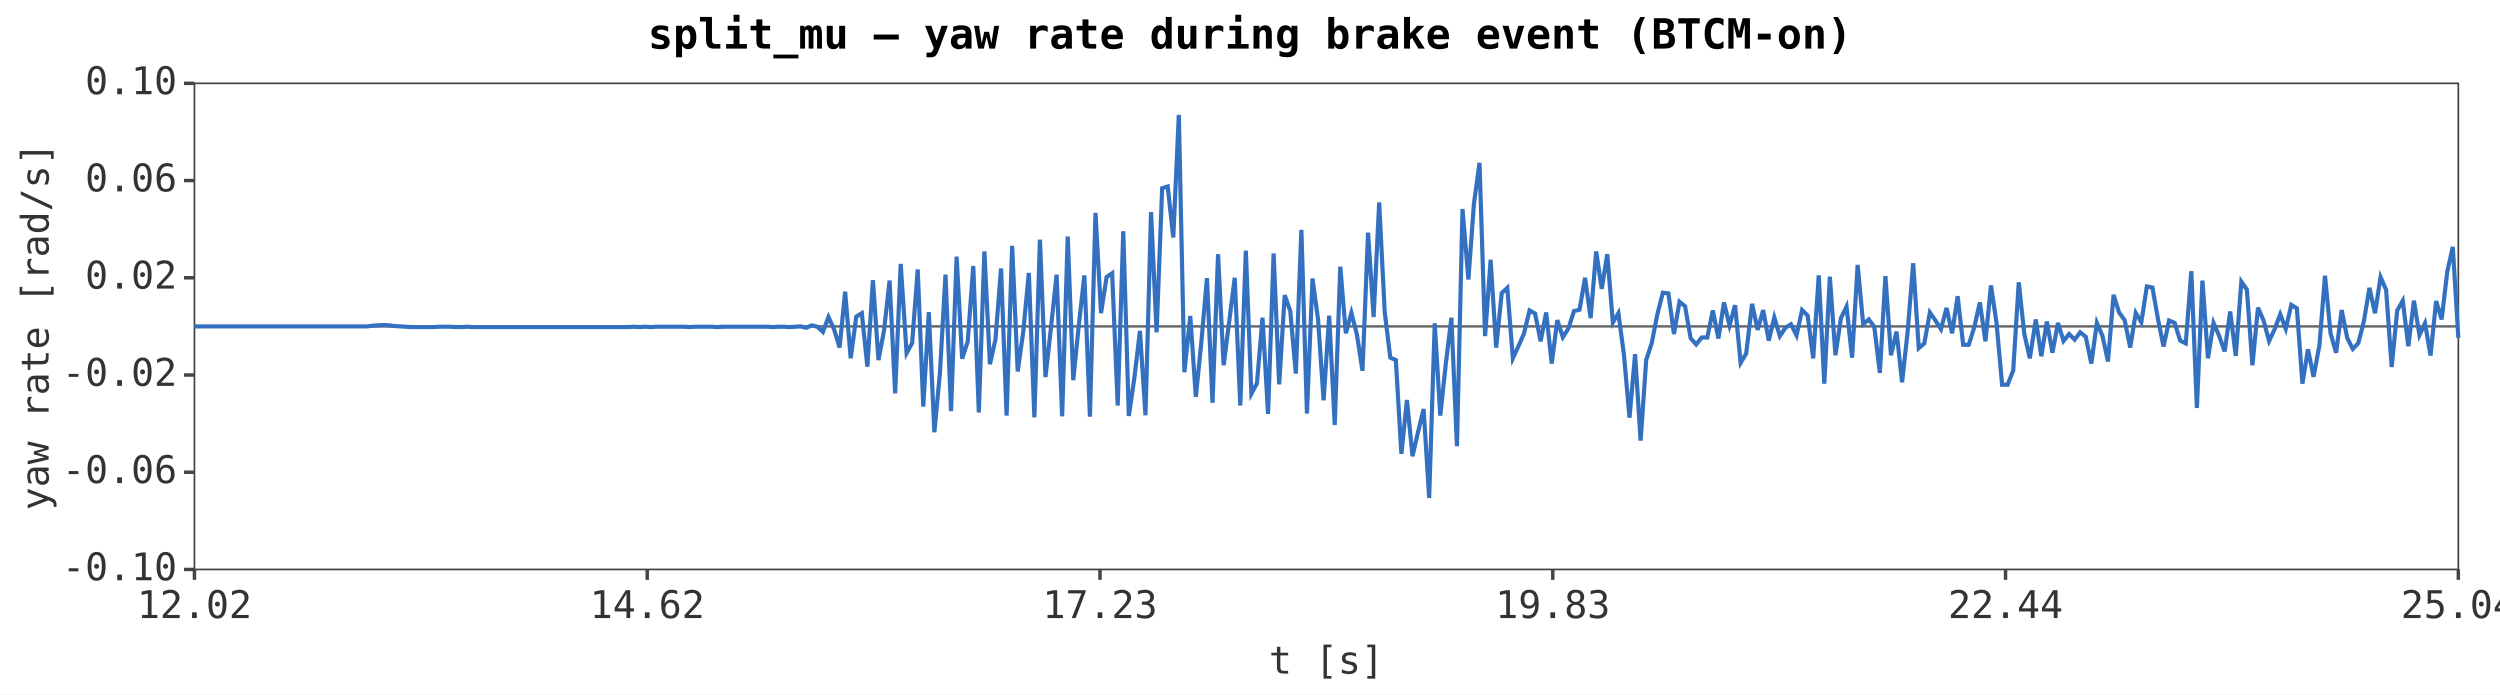
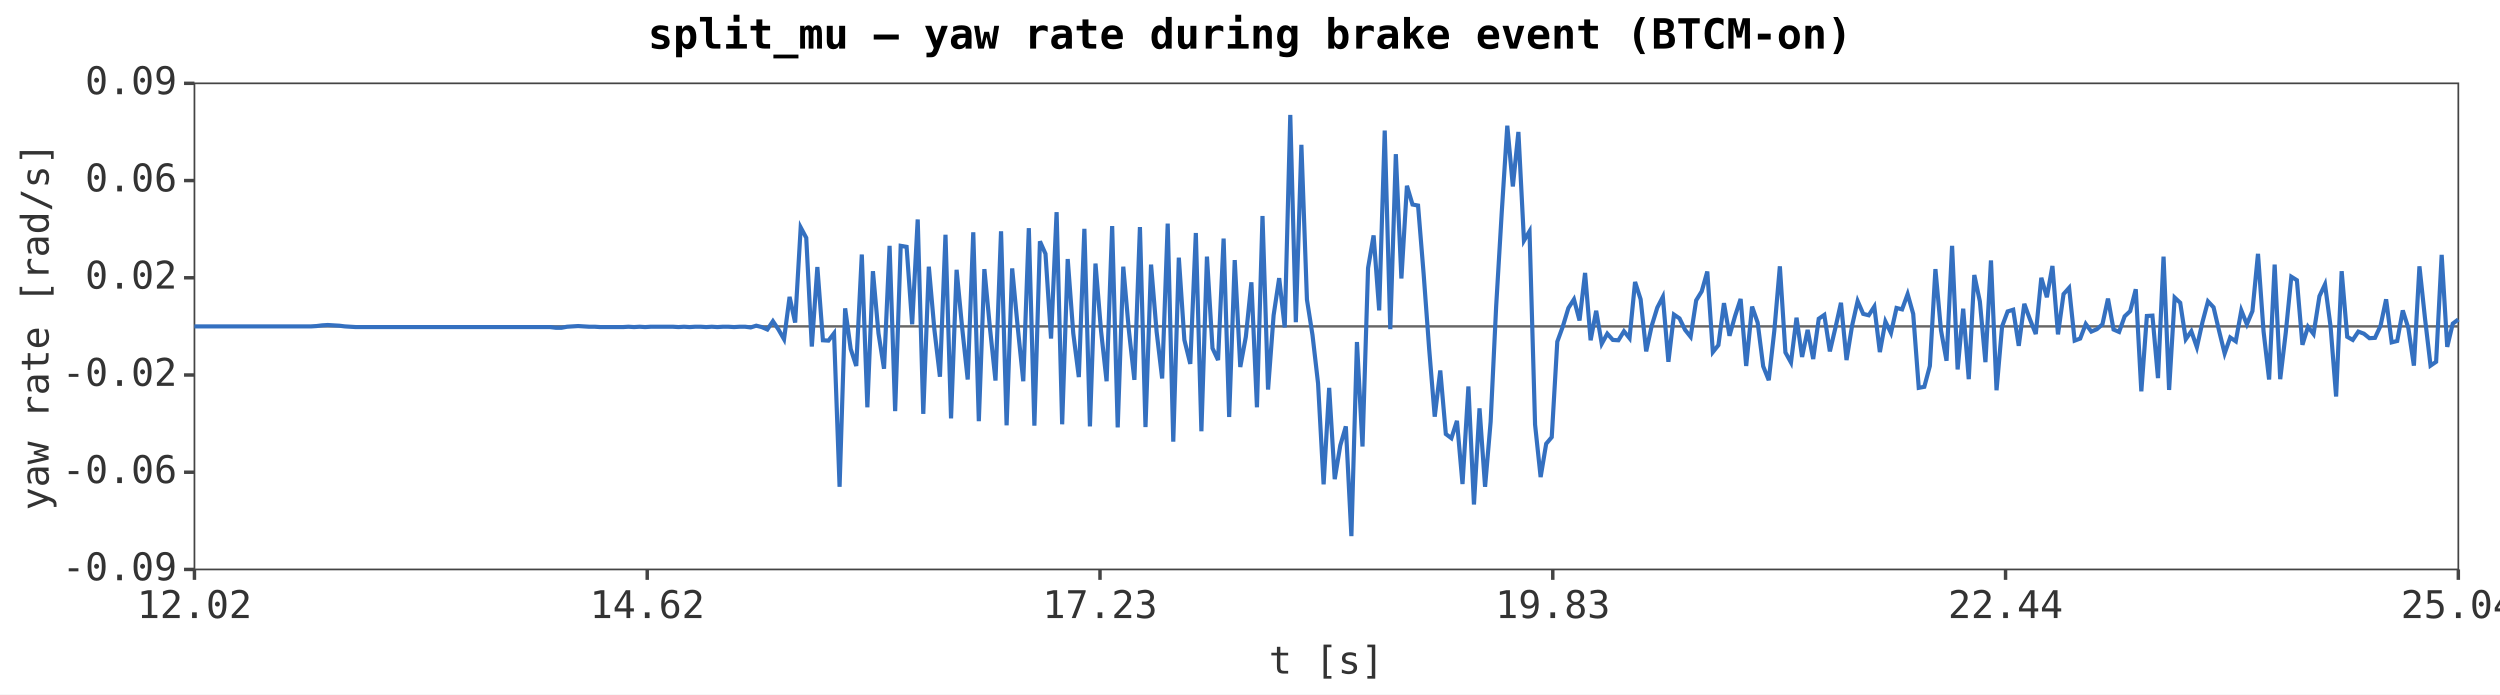
<svg xmlns="http://www.w3.org/2000/svg" viewBox="0 0 720 200" width="720" height="200" font-family="ui-monospace,Consolas,Menlo,monospace" font-size="11">
  <rect width="100%" height="100%" fill="#ffffff" />
  <text x="360.0" y="14" text-anchor="middle" font-size="12" font-weight="bold">split_mu — yaw rate during brake event (BTCM-on)</text>
  <rect x="56" y="24" width="652" height="140" fill="none" stroke="#444" stroke-width="0.5" />
  <line x1="56.0" y1="164" x2="56.0" y2="167" stroke="#444" />
  <text x="56.0" y="178" text-anchor="middle" fill="#333">12.02</text>
  <line x1="186.4" y1="164" x2="186.4" y2="167" stroke="#444" />
  <text x="186.4" y="178" text-anchor="middle" fill="#333">14.62</text>
  <line x1="316.8" y1="164" x2="316.8" y2="167" stroke="#444" />
  <text x="316.8" y="178" text-anchor="middle" fill="#333">17.23</text>
  <line x1="447.2" y1="164" x2="447.2" y2="167" stroke="#444" />
  <text x="447.2" y="178" text-anchor="middle" fill="#333">19.83</text>
  <line x1="577.6" y1="164" x2="577.6" y2="167" stroke="#444" />
  <text x="577.6" y="178" text-anchor="middle" fill="#333">22.44</text>
  <line x1="708.0" y1="164" x2="708.0" y2="167" stroke="#444" />
  <text x="708.0" y="178" text-anchor="middle" fill="#333">25.04</text>
  <line x1="53" y1="164.0" x2="56" y2="164.0" stroke="#444" />
-   <text x="51" y="164.0" text-anchor="end" dominant-baseline="middle" fill="#333">-0.10</text>
+   <text x="51" y="164.0" text-anchor="end" dominant-baseline="middle" fill="#333">-0.09</text>
  <line x1="53" y1="136.0" x2="56" y2="136.0" stroke="#444" />
  <text x="51" y="136.0" text-anchor="end" dominant-baseline="middle" fill="#333">-0.06</text>
  <line x1="53" y1="108.0" x2="56" y2="108.0" stroke="#444" />
  <text x="51" y="108.0" text-anchor="end" dominant-baseline="middle" fill="#333">-0.02</text>
  <line x1="53" y1="80.0" x2="56" y2="80.0" stroke="#444" />
  <text x="51" y="80.0" text-anchor="end" dominant-baseline="middle" fill="#333">0.02</text>
  <line x1="53" y1="52.0" x2="56" y2="52.0" stroke="#444" />
  <text x="51" y="52.0" text-anchor="end" dominant-baseline="middle" fill="#333">0.06</text>
  <line x1="53" y1="24.0" x2="56" y2="24.0" stroke="#444" />
-   <text x="51" y="24.0" text-anchor="end" dominant-baseline="middle" fill="#333">0.10</text>
+   <text x="51" y="24.0" text-anchor="end" dominant-baseline="middle" fill="#333">0.09</text>
  <text x="382.0" y="194" text-anchor="middle" fill="#333">t [s]</text>
  <text transform="translate(14,94.0) rotate(-90)" text-anchor="middle" fill="#333">yaw rate [rad/s]</text>
  <line x1="56.0" y1="94.0" x2="708.0" y2="94.0" stroke="#666" stroke-width="0.7" stroke-dasharray="1 0" />
-   <polyline fill="none" stroke="#3470c0" stroke-width="1.2" points="56.0,94.0 57.6,94.0 59.2,94.0 60.8,94.0 62.4,94.0 64.0,94.0 65.6,94.0 67.2,94.0 68.8,94.0 70.4,94.0 72.0,94.0 73.6,94.0 75.2,94.0 76.8,94.0 78.4,94.0 80.0,94.0 81.6,94.0 83.2,94.0 84.8,94.0 86.4,94.0 88.0,94.0 89.6,94.0 91.2,94.0 92.8,94.0 94.4,94.0 96.0,94.0 97.7,94.0 99.3,94.0 100.9,94.0 102.5,94.0 104.1,94.0 105.7,94.0 107.3,93.8 108.9,93.7 110.5,93.6 112.1,93.7 113.7,93.9 115.3,94.0 116.9,94.1 118.5,94.2 120.1,94.2 121.7,94.2 123.3,94.2 124.9,94.2 126.5,94.1 128.1,94.1 129.7,94.1 131.3,94.2 132.9,94.2 134.5,94.1 136.1,94.2 137.7,94.2 139.3,94.2 140.9,94.2 142.5,94.2 144.1,94.2 145.7,94.2 147.3,94.2 148.9,94.2 150.5,94.2 152.1,94.2 153.7,94.2 155.3,94.2 156.9,94.2 158.5,94.2 160.1,94.2 161.7,94.2 163.3,94.2 164.9,94.2 166.5,94.2 168.1,94.2 169.7,94.2 171.3,94.2 172.9,94.2 174.5,94.2 176.1,94.2 177.7,94.2 179.4,94.2 181.0,94.2 182.6,94.1 184.2,94.2 185.8,94.1 187.4,94.2 189.0,94.1 190.6,94.1 192.2,94.1 193.8,94.1 195.4,94.1 197.0,94.1 198.6,94.2 200.2,94.1 201.8,94.1 203.4,94.1 205.0,94.1 206.6,94.2 208.2,94.1 209.8,94.1 211.4,94.1 213.0,94.1 214.6,94.1 216.2,94.1 217.8,94.1 219.4,94.1 221.0,94.1 222.6,94.2 224.2,94.1 225.8,94.1 227.4,94.2 229.0,94.1 230.6,94.0 232.2,94.4 233.8,93.7 235.4,94.1 237.0,95.6 238.6,91.3 240.2,94.8 241.8,100.1 243.4,84.0 245.0,103.2 246.6,91.2 248.2,90.2 249.8,105.6 251.4,80.7 253.0,103.7 254.6,95.2 256.2,80.8 257.8,113.3 259.4,76.0 261.1,101.7 262.7,98.8 264.3,77.6 265.9,117.1 267.5,89.9 269.1,124.5 270.7,107.4 272.3,79.1 273.9,118.4 275.5,73.9 277.1,103.3 278.7,98.4 280.3,76.6 281.9,118.8 283.5,72.4 285.1,104.9 286.7,97.7 288.3,77.3 289.9,119.7 291.5,70.8 293.1,107.0 294.7,95.5 296.3,78.6 297.9,120.2 299.5,69.0 301.1,108.6 302.7,94.2 304.3,79.1 305.9,119.9 307.5,68.1 309.1,109.5 310.7,93.6 312.3,79.3 313.9,120.0 315.5,61.3 317.1,90.2 318.7,79.8 320.3,78.7 321.9,116.8 323.5,66.6 325.1,119.8 326.7,108.8 328.3,95.3 329.9,119.6 331.5,61.1 333.1,95.7 334.7,54.2 336.3,53.7 337.9,68.4 339.5,33.1 341.1,107.2 342.8,91.0 344.4,114.3 346.0,98.4 347.6,80.1 349.2,116.0 350.8,73.2 352.4,105.2 354.0,92.7 355.6,80.0 357.2,116.8 358.8,72.2 360.4,113.4 362.0,110.4 363.6,91.5 365.2,119.2 366.8,73.0 368.4,110.7 370.0,85.0 371.6,89.6 373.2,107.6 374.8,66.2 376.4,119.1 378.0,80.2 379.6,92.0 381.2,115.3 382.8,90.9 384.4,122.4 386.0,76.8 387.6,96.0 389.2,90.1 390.8,96.4 392.4,106.8 394.0,67.0 395.6,91.3 397.2,58.3 398.8,89.9 400.4,103.0 402.0,103.7 403.6,130.7 405.2,115.2 406.8,131.4 408.4,124.4 410.0,117.8 411.6,143.4 413.2,93.1 414.8,119.7 416.4,104.7 418.0,91.5 419.6,128.5 421.2,60.2 422.9,80.5 424.5,58.6 426.1,46.9 427.7,96.8 429.3,74.8 430.9,100.1 432.5,84.4 434.1,82.9 435.7,103.2 437.3,99.7 438.9,96.1 440.5,89.4 442.1,90.3 443.7,98.3 445.3,90.0 446.9,104.7 448.5,92.2 450.1,97.1 451.7,94.6 453.3,89.6 454.9,89.2 456.5,80.0 458.1,91.6 459.7,72.4 461.3,83.2 462.9,73.2 464.5,92.9 466.1,90.2 467.7,102.2 469.3,120.3 470.9,102.0 472.5,126.9 474.1,103.7 475.7,98.8 477.3,90.6 478.9,84.3 480.5,84.5 482.1,96.2 483.7,86.9 485.3,88.2 486.9,97.4 488.5,99.2 490.1,97.2 491.7,97.2 493.3,89.4 494.9,97.5 496.5,87.1 498.1,93.7 499.7,87.9 501.3,104.5 502.9,101.8 504.6,87.5 506.2,95.0 507.8,89.3 509.4,98.1 511.0,91.4 512.6,96.8 514.2,94.4 515.8,93.4 517.4,96.6 519.0,89.3 520.6,90.9 522.2,103.2 523.8,79.3 525.4,110.5 527.0,79.7 528.6,102.3 530.2,91.6 531.8,88.3 533.4,103.0 535.0,76.3 536.6,93.4 538.2,92.0 539.8,94.1 541.4,107.4 543.0,79.5 544.6,102.3 546.2,95.5 547.8,110.1 549.4,95.5 551.0,75.8 552.6,100.3 554.2,98.9 555.8,90.0 557.4,92.3 559.0,94.8 560.6,88.7 562.2,96.0 563.8,85.3 565.4,99.3 567.0,99.3 568.6,94.2 570.2,87.1 571.8,98.3 573.4,82.2 575.0,93.0 576.6,110.8 578.2,110.8 579.8,106.7 581.4,81.3 583.0,96.2 584.6,103.2 586.3,92.0 587.9,102.6 589.5,92.6 591.1,101.6 592.7,93.0 594.3,98.2 595.9,96.2 597.5,97.8 599.1,95.7 600.7,97.0 602.3,104.7 603.9,93.0 605.5,96.7 607.1,104.1 608.7,84.9 610.3,90.0 611.9,92.2 613.5,100.1 615.1,90.1 616.7,92.8 618.3,82.5 619.9,82.8 621.5,91.9 623.1,99.8 624.7,92.3 626.3,93.0 627.9,98.1 629.5,98.9 631.1,78.1 632.7,117.5 634.3,80.8 635.9,103.2 637.5,93.0 639.1,96.7 640.7,101.2 642.3,89.7 643.9,102.5 645.5,81.1 647.1,83.4 648.7,105.2 650.3,88.6 651.9,92.3 653.5,98.2 655.1,94.8 656.7,90.5 658.3,94.7 659.9,87.8 661.5,88.8 663.1,110.5 664.7,100.6 666.3,108.5 668.0,99.4 669.6,79.4 671.2,96.0 672.8,101.6 674.4,89.3 676.0,97.3 677.6,100.5 679.2,98.8 680.8,92.5 682.4,82.9 684.0,90.2 685.6,79.8 687.2,83.5 688.8,105.7 690.4,89.4 692.0,86.6 693.6,99.7 695.2,86.6 696.8,96.5 698.4,93.1 700.0,102.4 701.6,86.7 703.2,92.0 704.8,78.3 706.4,71.1 708.0,97.3" />
+   <polyline fill="none" stroke="#3470c0" stroke-width="1.2" points="56.0,94.0 57.6,94.0 59.2,94.0 60.8,94.0 62.4,94.0 64.0,94.0 65.6,94.0 67.2,94.0 68.8,94.0 70.4,94.0 72.0,94.0 73.6,94.0 75.2,94.0 76.8,94.0 78.4,94.0 80.0,94.0 81.6,94.0 83.2,94.0 84.8,94.0 86.4,94.0 88.0,94.0 89.6,94.0 91.2,93.9 92.8,93.7 94.4,93.6 96.0,93.7 97.7,93.8 99.3,94.0 100.9,94.1 102.5,94.2 104.1,94.2 105.7,94.2 107.3,94.2 108.9,94.2 110.5,94.2 112.1,94.2 113.7,94.2 115.3,94.2 116.9,94.2 118.5,94.2 120.1,94.2 121.7,94.2 123.3,94.2 124.9,94.2 126.5,94.2 128.1,94.2 129.7,94.2 131.3,94.2 132.9,94.2 134.5,94.2 136.1,94.2 137.7,94.2 139.3,94.2 140.9,94.2 142.5,94.2 144.1,94.2 145.7,94.2 147.3,94.2 148.9,94.2 150.5,94.2 152.1,94.2 153.7,94.2 155.3,94.2 156.9,94.2 158.5,94.2 160.1,94.4 161.7,94.4 163.3,94.1 164.9,94.0 166.5,93.9 168.1,94.0 169.7,94.1 171.3,94.1 172.9,94.2 174.5,94.2 176.1,94.2 177.7,94.2 179.4,94.2 181.0,94.1 182.6,94.2 184.2,94.1 185.8,94.2 187.4,94.1 189.0,94.1 190.6,94.1 192.2,94.1 193.8,94.1 195.4,94.2 197.0,94.1 198.6,94.2 200.2,94.1 201.8,94.1 203.4,94.2 205.0,94.1 206.6,94.2 208.2,94.1 209.8,94.1 211.4,94.2 213.0,94.1 214.6,94.1 216.2,94.3 217.8,93.8 219.4,94.2 221.0,94.9 222.6,92.5 224.2,94.9 225.8,97.7 227.4,85.5 229.0,92.9 230.6,65.5 232.2,68.5 233.8,99.8 235.4,76.9 237.0,98.0 238.6,98.1 240.2,96.0 241.8,140.2 243.4,88.8 245.0,100.5 246.6,105.4 248.2,73.3 249.8,117.3 251.4,78.1 253.0,96.0 254.6,106.2 256.2,70.8 257.8,118.4 259.4,70.8 261.1,71.1 262.7,93.4 264.3,63.2 265.9,119.2 267.5,76.8 269.1,94.9 270.7,108.5 272.3,67.6 273.9,120.5 275.5,77.7 277.1,94.4 278.7,109.3 280.3,66.9 281.9,121.3 283.5,77.5 285.1,94.4 286.7,109.6 288.3,66.6 289.9,122.5 291.5,77.3 293.1,94.2 294.7,109.8 296.3,65.7 297.9,122.6 299.5,69.5 301.1,73.1 302.7,97.5 304.3,61.1 305.9,122.2 307.5,74.6 309.1,96.0 310.7,108.6 312.3,65.9 313.9,122.8 315.5,75.9 317.1,95.3 318.7,109.8 320.3,65.1 321.9,123.1 323.5,76.8 325.1,95.0 326.7,109.4 328.3,65.4 329.9,123.0 331.5,76.2 333.1,95.5 334.7,109.0 336.3,64.4 337.9,127.2 339.5,74.2 341.1,97.9 342.8,104.8 344.4,67.1 346.0,124.2 347.6,73.9 349.2,100.3 350.8,103.7 352.4,68.7 354.0,120.1 355.6,74.9 357.2,105.7 358.8,97.0 360.4,81.3 362.0,117.3 363.6,62.2 365.2,112.2 366.8,90.8 368.4,80.1 370.0,94.3 371.6,33.1 373.2,92.8 374.8,41.7 376.4,86.3 378.0,96.5 379.6,110.4 381.2,139.5 382.8,111.7 384.4,138.0 386.0,128.3 387.6,122.8 389.2,154.4 390.8,98.5 392.4,128.6 394.0,77.2 395.6,67.8 397.2,89.4 398.8,37.6 400.4,94.8 402.0,44.4 403.6,80.2 405.2,53.5 406.8,58.9 408.4,59.2 410.0,78.8 411.6,100.5 413.2,120.0 414.8,106.7 416.4,125.0 418.0,126.2 419.6,121.2 421.2,139.4 422.9,111.3 424.5,145.3 426.1,117.6 427.7,140.2 429.3,121.5 430.9,88.1 432.5,61.2 434.1,36.2 435.7,53.7 437.3,38.0 438.9,69.3 440.5,66.6 442.1,122.3 443.7,137.4 445.3,127.8 446.9,125.9 448.5,98.4 450.1,94.0 451.7,88.7 453.3,86.2 454.9,92.3 456.5,78.6 458.1,98.0 459.7,89.5 461.3,99.0 462.9,96.1 464.5,97.9 466.1,98.0 467.7,95.4 469.3,97.4 470.9,81.2 472.5,86.2 474.1,101.2 475.7,93.8 477.3,88.6 478.9,85.5 480.5,104.2 482.1,90.6 483.7,91.7 485.3,95.0 486.9,97.0 488.5,86.5 490.1,83.9 491.7,78.2 493.3,101.4 494.9,99.4 496.5,87.3 498.1,96.7 499.7,91.0 501.3,86.1 502.9,105.4 504.6,88.3 506.2,92.9 507.8,105.5 509.4,109.5 511.0,95.3 512.6,76.7 514.2,101.5 515.8,104.4 517.4,91.5 519.0,102.8 520.6,95.0 522.2,103.4 523.8,91.8 525.4,90.7 527.0,101.2 528.6,94.4 530.2,87.2 531.8,103.7 533.4,93.8 535.0,86.7 536.6,90.4 538.2,90.8 539.8,88.3 541.4,101.4 543.0,92.6 544.6,95.9 546.2,88.7 547.8,89.1 549.4,84.7 551.0,90.4 552.6,111.7 554.2,111.4 555.8,105.4 557.4,77.5 559.0,95.1 560.6,103.9 562.2,70.8 563.8,106.4 565.4,88.9 567.0,109.2 568.6,79.2 570.2,86.8 571.8,104.3 573.4,75.0 575.0,112.4 576.6,94.0 578.2,89.7 579.8,89.2 581.4,99.6 583.0,87.5 584.6,91.9 586.3,96.2 587.9,80.0 589.5,85.6 591.1,76.6 592.7,96.3 594.3,84.7 595.9,82.9 597.5,98.1 599.1,97.5 600.7,93.3 602.3,95.5 603.9,94.8 605.5,93.4 607.1,86.0 608.7,94.9 610.3,95.6 611.9,91.1 613.5,89.6 615.1,83.3 616.7,112.7 618.3,91.0 619.9,90.9 621.5,108.9 623.1,73.9 624.7,112.3 626.3,85.7 627.9,87.2 629.5,97.7 631.1,95.4 632.7,100.0 634.3,92.8 635.9,86.8 637.5,88.5 639.1,95.3 640.7,101.8 642.3,97.2 643.9,98.3 645.5,89.4 647.1,93.4 648.7,89.6 650.3,73.1 651.9,95.4 653.5,109.3 655.1,76.2 656.7,109.2 658.3,95.8 659.9,79.7 661.5,80.7 663.1,99.3 664.7,94.1 666.3,96.2 668.0,85.3 669.6,81.9 671.2,94.0 672.8,114.2 674.4,78.1 676.0,97.0 677.6,97.9 679.2,95.5 680.8,96.1 682.4,97.4 684.0,97.3 685.6,93.8 687.2,86.2 688.8,98.6 690.4,98.2 692.0,89.4 693.6,94.5 695.2,105.3 696.8,76.7 698.4,91.7 700.0,105.3 701.6,104.2 703.2,73.4 704.8,99.9 706.4,93.2 708.0,92.0" />
</svg>
